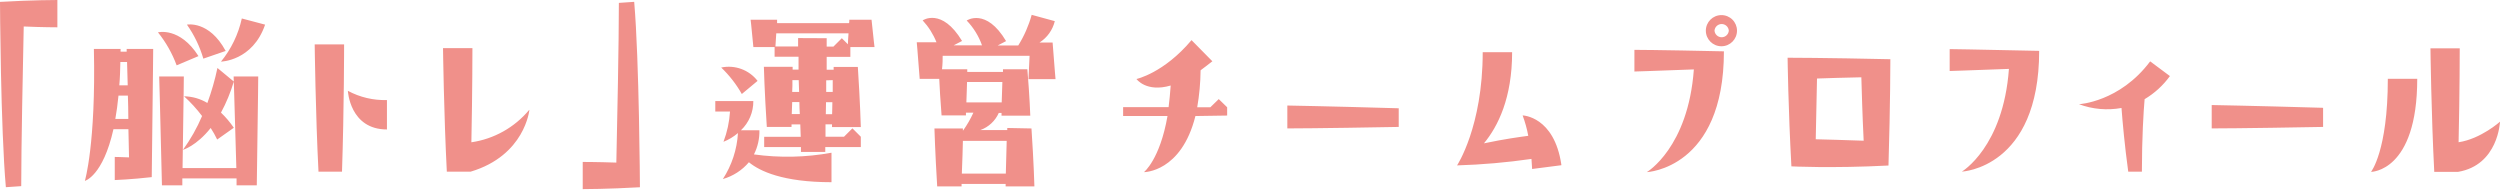
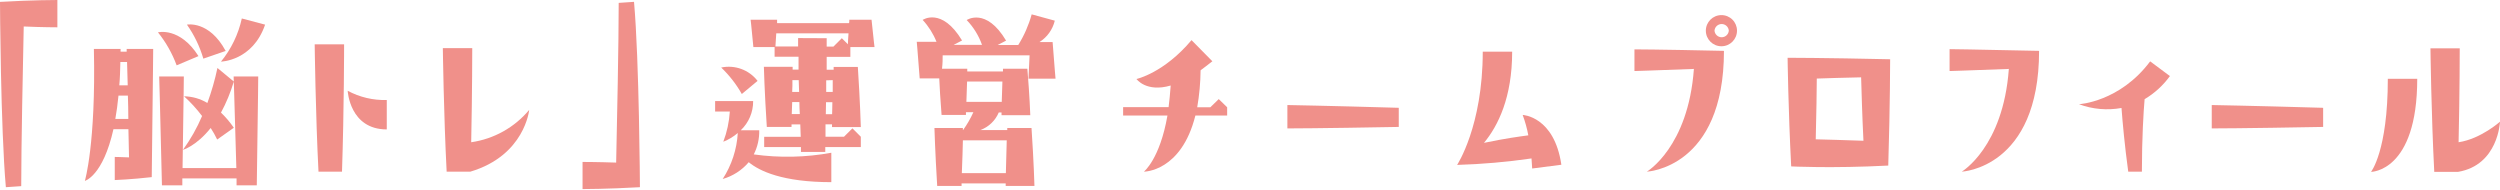
- <svg xmlns="http://www.w3.org/2000/svg" viewBox="0 0 571.2 43.2">
+ <svg xmlns="http://www.w3.org/2000/svg" id="レイヤー_1" data-name="レイヤー 1" viewBox="0 0 571.2 43.2">
  <defs>
    <style>.cls-1{fill:#f0908a;}</style>
  </defs>
-   <g id="レイヤー_2" data-name="レイヤー 2">
-     <g id="見出し">
-       <path class="cls-1" d="M13.11,6.24s-3.41,0-7.69-.19c-.19,9-.57,27.46-.57,36.48l-3.51.24C.14,29.38,0,.43,0,.43,7.39,0,13.11,0,13.11,0Zm6.28,35.09s2.54-8.45,2.06-30.15h6.1v.63h1.39v-.63H35s0,2.07-.33,29.29c-4.61.53-8.45.67-8.45.67V35.86s1.05,0,3.26.1l-.14-6.44H25.92C23.52,40.23,19.39,41.33,19.39,41.33Zm7-14.16h2.93c0-2-.05-3.74-.1-5.33H27.07Q26.78,24.8,26.35,27.17Zm.91-7.68h1.88c-.05-2.35-.1-4.08-.15-5.33H27.5C27.46,16.08,27.41,17.86,27.26,19.49Zm13.06-4.56a26.83,26.83,0,0,0-4.27-7.54s5-1.29,9.26,5.43Zm13.06,2.54H59s0,2.4-.33,24.87H54.05c0-.53,0-1.06,0-1.58H41.66c0,.52,0,1.05,0,1.58H37c-.48-20.45-.63-24.87-.63-24.87H42s0,2.12-.29,20.93H54C53.52,21.31,53.38,17.47,53.38,17.47Zm0,1.16a36.79,36.79,0,0,1-2.93,7.1,21.62,21.62,0,0,1,2.93,3.46l-3.8,2.69a23.1,23.1,0,0,0-1.48-2.64c-3.27,4.12-6.34,5-6.34,5a39.61,39.61,0,0,0,4.37-7.73A32.83,32.83,0,0,0,42.05,22a10.64,10.64,0,0,1,5.33,1.53,57.32,57.32,0,0,0,2.3-8Zm-1.83-7-5.13,1.77a26.41,26.41,0,0,0-3.75-7.77S47.76,4.61,51.55,11.62Zm3.7-7.4,5.28,1.4c-2.83,8.3-10.08,8.45-10.08,8.45A23.62,23.62,0,0,0,55.25,4.22Zm22.89,35H72.77c-.67-13-.87-29.09-.87-29.09h6.72S78.62,25,78.14,39.22Zm10.23-9.65c-8.5,0-8.93-8.83-8.93-8.83a17.74,17.74,0,0,0,8.93,2.11Zm32.54-4.46s-1,10.41-13.44,14.11h-5.42c-.67-13-.87-28.23-.87-28.23h6.72s0,9.89-.24,21.51A21.2,21.2,0,0,0,120.91,25.11Zm25.3,17.66c-7.4.43-13.11.43-13.11.43V37s3.41,0,7.68.15c.2-9,.58-27.46.58-36.49l3.5-.24C146.06,13.87,146.21,42.77,146.21,42.77Zm43.73-7.87v6.72c-11.14,0-16.42-2.54-18.87-4.56a12.23,12.23,0,0,1-5.95,3.84,21.62,21.62,0,0,0,3.45-10.51,12,12,0,0,1-3.31,2,23.55,23.55,0,0,0,1.49-6.91h-3.36V23.09h8.69a9.06,9.06,0,0,1-2.83,6.67h4.22a11.55,11.55,0,0,1-1.25,5.52A55.68,55.68,0,0,0,189.94,34.9ZM173.09,18.48l-3.6,3a26.27,26.27,0,0,0-4.71-6.05A8.33,8.33,0,0,1,173.09,18.48ZM188.88,13c0,.86,0,1.82,0,2.93h1.59a3.61,3.61,0,0,1,0-.63H196c.53,8.16.68,13.73.68,13.73h-6.58a5.27,5.27,0,0,1,0-.62h-1.49c0,.91,0,1.87,0,2.83h4.23l1.92-1.92,1.92,1.92V33.6h-8.12v1.11H183c0-.39,0-.72,0-1.11h-8.4V31.25h8.35c0-1-.1-1.92-.1-2.83h-2V29H175.2c-.53-8.16-.67-13.73-.67-13.73h6.57v.63h1.35c0-1.11,0-2.07,0-2.93h-5.47V10.75h-4.85c-.48-5.13-.63-6.24-.63-6.24h6.05v.77H194a3.74,3.74,0,0,0,.05-.77h5.08c.53,5.14.68,6.24.68,6.24h-5.52V13Zm0-4.27v1.92h1.54l1.92-1.92,1.39,1.39c0-.48.05-1.2.14-2.5H177.36c-.05.82-.1,1.78-.19,3h5.18c0-1.25,0-1.92,0-1.92Zm-6.14,17.33c-.05-.92-.1-1.83-.1-2.74H181c-.05.86-.05,1.78-.1,2.74ZM181,21h1.58c-.05-1-.05-1.83-.09-2.69h-1.44C181.06,19.06,181.06,20,181,21Zm9.17,2.35h-1.44c0,.91-.05,1.78-.05,2.74h1.44C190.13,25.3,190.18,24.39,190.18,23.33Zm-1.4-5V21h1.49c0-.82,0-1.73,0-2.69Zm46.9,11c.53,7.87.67,13.24.67,13.24h-6.57v-.57H219.7v.57h-5.57c-.48-7.87-.63-13.24-.63-13.24H220v.47h.05a23.92,23.92,0,0,0,2.35-4.08H220.7a3.13,3.13,0,0,0,0,.63h-5.57c-.29-3.55-.44-6.48-.53-8.35h-4.47c-.52-6.87-.67-8.36-.67-8.36h4.51a16.26,16.26,0,0,0-3.16-5s4.36-3,9,4.7l-1.92,1h6.48a15.76,15.76,0,0,0-3.5-5.67s4.42-3,9,4.7l-1.92,1h4.7a26.6,26.6,0,0,0,3.07-7l5.28,1.44a8,8,0,0,1-3.5,4.89h3c.52,6.87.67,8.36.67,8.36H235s0-.58.24-5.33H215.38c0,.81,0,1.82-.15,3.07H221v.62h8.16v-.62h5.57c.53,6.29.67,10.61.67,10.61h-6.57v-.63h-.63A7.28,7.28,0,0,1,224,29.71h6.14v-.47Zm-5.86,10.32.2-7.49H220c-.05,1.72-.09,4.22-.24,7.49Zm-9-16.28h8.06l.15-4.65h-8.07C220.94,19.83,220.85,21.36,220.8,23.28Zm52.32,3.12c-3.22,12.87-11.76,12.82-11.76,12.82s3.65-2.88,5.38-12.82H256.61V24.48H267c.2-1.49.34-3.12.48-4.94-5.61,1.63-7.82-1.49-7.82-1.49s6.24-1.34,12.58-8.88L277,14c-1,.77-1.82,1.44-2.69,2.06a52.27,52.27,0,0,1-.77,8.45h3l1.92-1.87,1.92,1.87V26.4Zm21-2.4s8.93.15,25.45.63V29c-18.2.34-25.45.34-25.45.34Zm62.6,13.64-6.67.86-.15-2.3a150,150,0,0,1-17,1.48s5.86-8.83,5.86-25.87h6.72c0,10.46-3.22,16.94-6.44,20.83,4.76-1,8.07-1.44,10.13-1.72a28.56,28.56,0,0,0-1.29-4.66S355.11,26.55,356.74,37.64Zm16.7-26.36s5.14,0,20.45.34c0,26.83-17.62,27.6-17.62,27.6s9.46-5.57,10.75-23.47c-10,.38-13.58.48-13.58.48ZM396.87,7a3.56,3.56,0,1,1-3.56-3.55A3.55,3.55,0,0,1,396.87,7ZM395,7a1.64,1.64,0,0,0-3.27,0A1.64,1.64,0,0,0,395,7Zm13.48,6.19s8.11,0,23.43.34c0,0,0,10.08-.43,24.29-13,.67-22.18.19-22.18.19C408.58,25,408.43,13.2,408.43,13.2Zm6.43,18.63c2.69.05,6.34.19,10.9.33-.29-5.9-.43-11.13-.53-14.49-4.22.09-7.58.19-10.13.28C415.1,20.88,415,25.63,414.86,31.83Zm51-20.21c0,26.83-17.67,27.6-17.67,27.6s9.46-5.57,10.76-23.47c-9.94.38-13.54.48-13.54.48v-5S450.58,11.28,465.89,11.62ZM475,23.81s9.31-.48,16.27-9.79l4.51,3.36A19.3,19.3,0,0,1,490,22.66c-.24,2.69-.62,8.88-.62,16.56h-3.12c-.82-6-1.3-11.33-1.54-14.55A18.43,18.43,0,0,1,475,23.81Zm30.33.19s8.93.15,25.45.63V29c-18.2.34-25.45.34-25.45.34ZM545.57,18h6.72c0,21.27-10.56,21.27-10.56,21.27S545.57,34.51,545.57,18Zm16.17,14.5c5.09-.77,9.46-4.7,9.46-4.7s-.38,9.93-9.6,11.47h-5.42c-.68-13-.87-28.23-.87-28.23H562S562,20.88,561.74,32.45Z" />
-     </g>
-   </g>
+   <path class="cls-1" d="M13.11,6.24s-3.41,0-7.69-.19c-.19,9-.57,27.46-.57,36.48l-3.51.24C.14,29.38,0,.43,0,.43,7.39,0,13.11,0,13.11,0Z" />
+   <path class="cls-1" d="M19.39,41.33s2.54-8.45,2.06-30.15h6.1v.63h1.39v-.63H35s0,2.07-.33,29.29c-4.61.53-8.45.67-8.45.67V35.86s1.05,0,3.26.1l-.14-6.44H25.92C23.52,40.23,19.39,41.33,19.39,41.33Zm7-14.16h2.93c0-2-.05-3.74-.1-5.33H27.07Q26.78,24.8,26.35,27.17Zm.91-7.68h1.88c-.05-2.35-.1-4.08-.15-5.33H27.5C27.46,16.08,27.41,17.86,27.26,19.49Zm13.06-4.56a26.83,26.83,0,0,0-4.27-7.54s5-1.29,9.26,5.43Zm13.06,2.54H59s0,2.4-.33,24.87H54.05c0-.53,0-1.06,0-1.58H41.66c0,.52,0,1.05,0,1.58H37c-.48-20.45-.63-24.87-.63-24.87H42s0,2.12-.29,20.93H54C53.52,21.31,53.38,17.47,53.38,17.47Zm0,1.16a36.79,36.79,0,0,1-2.93,7.1,21.62,21.62,0,0,1,2.93,3.46l-3.8,2.69a23.1,23.1,0,0,0-1.48-2.64c-3.27,4.12-6.34,5-6.34,5a39.61,39.61,0,0,0,4.37-7.73A32.83,32.83,0,0,0,42.05,22a10.64,10.64,0,0,1,5.33,1.53,57.32,57.32,0,0,0,2.3-8Zm-1.83-7-5.13,1.77a26.41,26.41,0,0,0-3.75-7.77S47.76,4.61,51.55,11.62Zm3.7-7.4,5.28,1.4c-2.83,8.3-10.08,8.45-10.08,8.45A23.62,23.62,0,0,0,55.25,4.22Z" />
+   <path class="cls-1" d="M78.14,39.22H72.77c-.67-13-.87-29.09-.87-29.09h6.72S78.62,25,78.14,39.22Zm10.23-9.65c-8.5,0-8.93-8.83-8.93-8.83a17.74,17.74,0,0,0,8.93,2.11Z" />
+   <path class="cls-1" d="M120.91,25.11s-1,10.41-13.44,14.11h-5.42c-.67-13-.87-28.23-.87-28.23h6.72s0,9.89-.24,21.51A21.2,21.2,0,0,0,120.91,25.11Z" />
+   <path class="cls-1" d="M146.21,42.77c-7.4.43-13.11.43-13.11.43V37s3.41,0,7.68.15c.2-9,.58-27.46.58-36.49l3.5-.24C146.06,13.87,146.21,42.77,146.21,42.77Z" />
+   <path class="cls-1" d="M189.94,34.9v6.72c-11.14,0-16.42-2.54-18.87-4.56a12.23,12.23,0,0,1-5.95,3.84,21.62,21.62,0,0,0,3.45-10.51,12,12,0,0,1-3.31,2,23.55,23.55,0,0,0,1.49-6.91h-3.36V23.09h8.69a9.06,9.06,0,0,1-2.83,6.67h4.22a11.55,11.55,0,0,1-1.25,5.52A55.68,55.68,0,0,0,189.94,34.9ZM173.09,18.48l-3.6,3a26.27,26.27,0,0,0-4.71-6.05A8.33,8.33,0,0,1,173.09,18.48ZM188.88,13c0,.86,0,1.82,0,2.93h1.59a3.61,3.61,0,0,1,0-.63H196c.53,8.16.68,13.73.68,13.73h-6.58a5.27,5.27,0,0,1,0-.62h-1.49c0,.91,0,1.87,0,2.83h4.23l1.92-1.92,1.92,1.92V33.6h-8.12v1.11H183c0-.39,0-.72,0-1.11h-8.4V31.25h8.35c0-1-.1-1.92-.1-2.83h-2V29H175.2c-.53-8.16-.67-13.73-.67-13.73h6.57v.63h1.35c0-1.11,0-2.07,0-2.93h-5.47V10.75h-4.85c-.48-5.13-.63-6.24-.63-6.24h6.05v.77H194a3.74,3.74,0,0,0,.05-.77h5.08c.53,5.14.68,6.24.68,6.24h-5.52V13Zm0-4.27v1.92h1.54l1.92-1.92,1.39,1.39c0-.48.05-1.2.14-2.5H177.36c-.05.82-.1,1.78-.19,3h5.18c0-1.25,0-1.92,0-1.92Zm-6.14,17.33c-.05-.92-.1-1.83-.1-2.74H181c-.05.86-.05,1.78-.1,2.74ZM181,21h1.58c-.05-1-.05-1.83-.09-2.69h-1.44C181.06,19.06,181.06,20,181,21Zm9.17,2.35h-1.44c0,.91-.05,1.78-.05,2.74h1.44C190.13,25.3,190.18,24.39,190.18,23.33Zm-1.4-5V21h1.49c0-.82,0-1.73,0-2.69Z" />
+   <path class="cls-1" d="M235.68,29.24c.53,7.87.67,13.24.67,13.24h-6.57v-.57H219.7v.57h-5.57c-.48-7.87-.63-13.24-.63-13.24H220v.47h.05a23.92,23.92,0,0,0,2.35-4.08H220.7a3.13,3.13,0,0,0,0,.63h-5.57c-.29-3.55-.44-6.48-.53-8.35h-4.47c-.52-6.87-.67-8.36-.67-8.36h4.51a16.26,16.26,0,0,0-3.16-5s4.36-3,9,4.7l-1.92,1h6.48a15.76,15.76,0,0,0-3.5-5.67s4.42-3,9,4.7l-1.92,1h4.7a26.6,26.6,0,0,0,3.07-7l5.28,1.44a8,8,0,0,1-3.5,4.89h3c.52,6.87.67,8.36.67,8.36H235s0-.58.24-5.33H215.38c0,.81,0,1.82-.15,3.07H221v.62h8.16v-.62h5.57c.53,6.29.67,10.61.67,10.61h-6.57v-.63h-.63A7.28,7.28,0,0,1,224,29.71h6.14v-.47Zm-5.86,10.32.2-7.49H220c-.05,1.72-.09,4.22-.24,7.49Zm-9-16.28h8.06l.15-4.65h-8.07C220.94,19.83,220.85,21.36,220.8,23.28Z" />
+   <path class="cls-1" d="M273.12,26.4c-3.22,12.87-11.76,12.82-11.76,12.82s3.65-2.88,5.38-12.82H256.61V24.48H267c.2-1.49.34-3.12.48-4.94-5.61,1.63-7.82-1.49-7.82-1.49s6.24-1.34,12.58-8.88L277,14c-1,.77-1.82,1.44-2.69,2.06a52.27,52.27,0,0,1-.77,8.45h3l1.92-1.87,1.92,1.87V26.4Z" />
+   <path class="cls-1" d="M294.14,24s8.93.15,25.45.63V29c-18.2.34-25.45.34-25.45.34Z" />
+   <path class="cls-1" d="M356.74,37.64l-6.67.86-.15-2.3a150,150,0,0,1-17,1.48s5.86-8.83,5.86-25.87h6.72c0,10.46-3.22,16.94-6.44,20.83,4.76-1,8.07-1.44,10.13-1.72a28.56,28.56,0,0,0-1.29-4.66S355.11,26.55,356.74,37.64Z" />
+   <path class="cls-1" d="M373.44,11.28s5.14,0,20.45.34c0,26.83-17.62,27.6-17.62,27.6s9.46-5.57,10.75-23.47c-10,.38-13.58.48-13.58.48ZM396.87,7a3.56,3.56,0,1,1-3.56-3.55A3.55,3.55,0,0,1,396.87,7ZM395,7a1.64,1.64,0,0,0-3.27,0A1.64,1.64,0,0,0,395,7Z" />
+   <path class="cls-1" d="M408.43,13.2s8.11,0,23.43.34c0,0,0,10.08-.43,24.29-13,.67-22.18.19-22.18.19C408.58,25,408.43,13.2,408.43,13.2Zm6.43,18.63c2.69.05,6.34.19,10.9.33-.29-5.9-.43-11.13-.53-14.49-4.22.09-7.58.19-10.13.28C415.1,20.88,415,25.63,414.86,31.83Z" />
+   <path class="cls-1" d="M465.89,11.62c0,26.83-17.67,27.6-17.67,27.6s9.46-5.57,10.76-23.47c-9.94.38-13.54.48-13.54.48v-5S450.58,11.28,465.89,11.62Z" />
+   <path class="cls-1" d="M475,23.81s9.31-.48,16.27-9.79l4.51,3.36A19.3,19.3,0,0,1,490,22.66c-.24,2.69-.62,8.88-.62,16.56h-3.12c-.82-6-1.3-11.33-1.54-14.55A18.43,18.43,0,0,1,475,23.81Z" />
+   <path class="cls-1" d="M505.34,24s8.93.15,25.45.63V29c-18.2.34-25.45.34-25.45.34Z" />
+   <path class="cls-1" d="M545.57,18h6.72c0,21.27-10.56,21.27-10.56,21.27S545.57,34.51,545.57,18Zm16.17,14.5c5.09-.77,9.46-4.7,9.46-4.7s-.38,9.93-9.6,11.47h-5.42c-.68-13-.87-28.23-.87-28.23H562S562,20.88,561.74,32.45Z" />
</svg>
